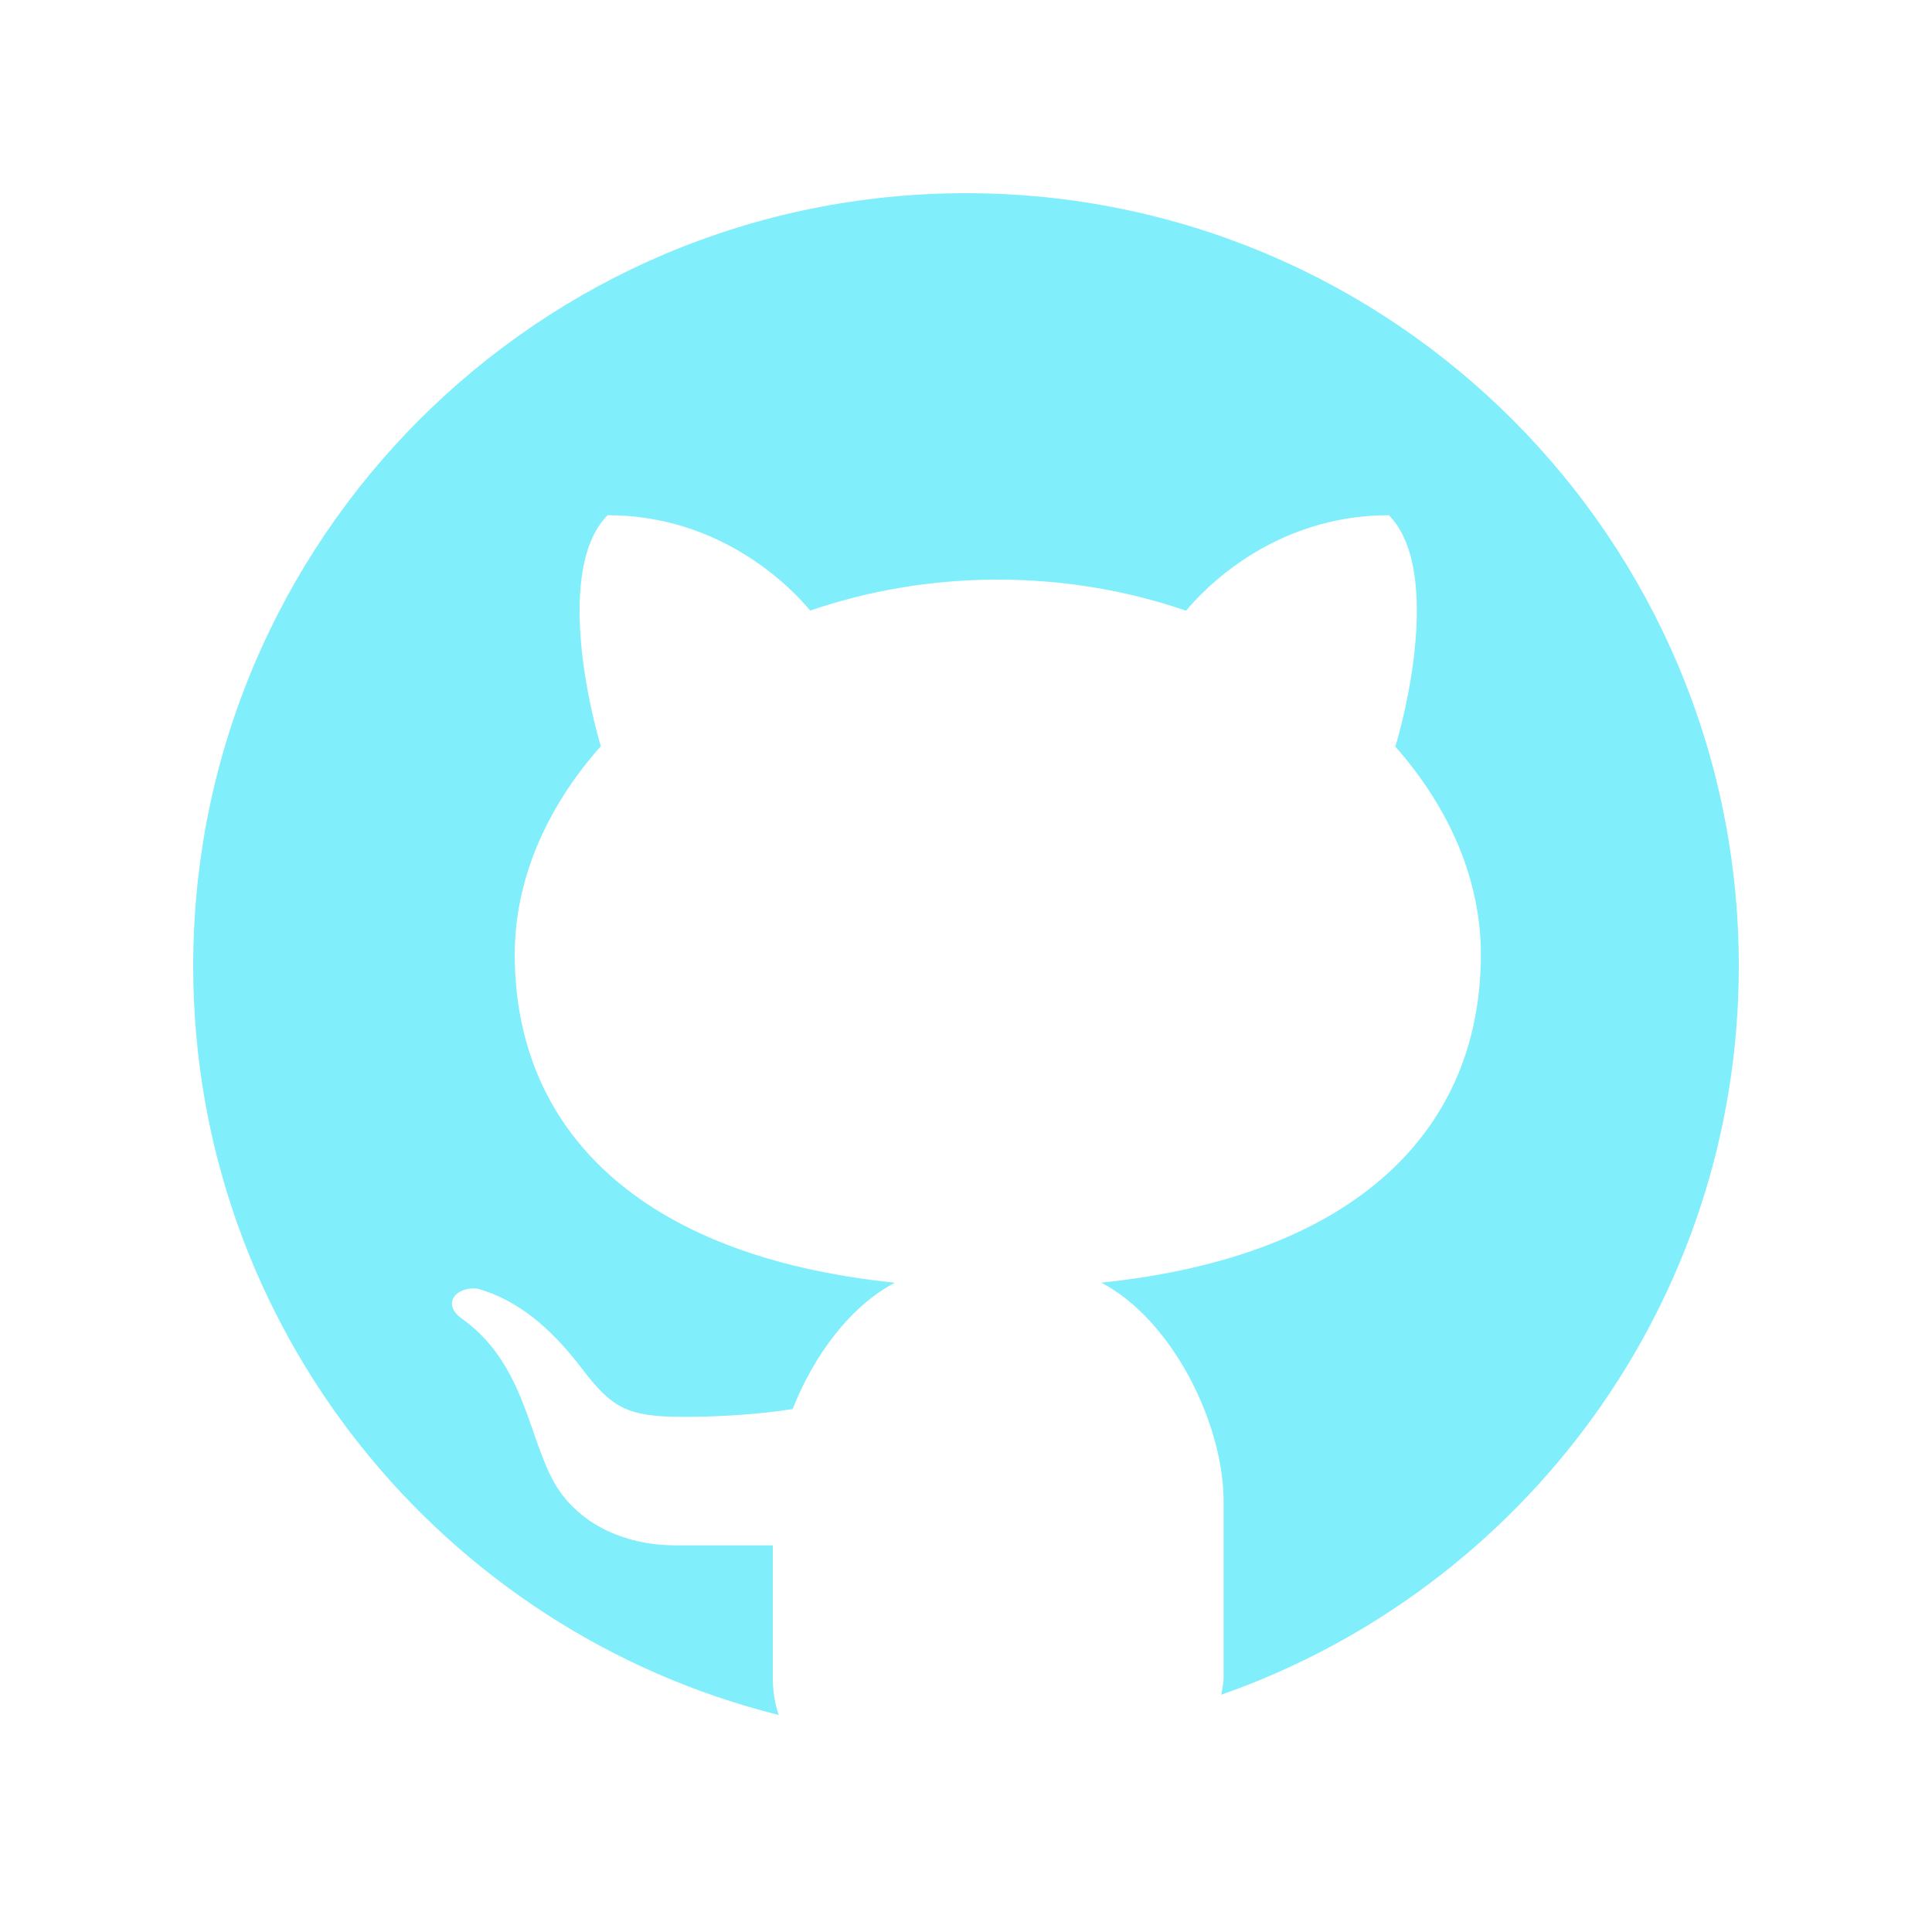
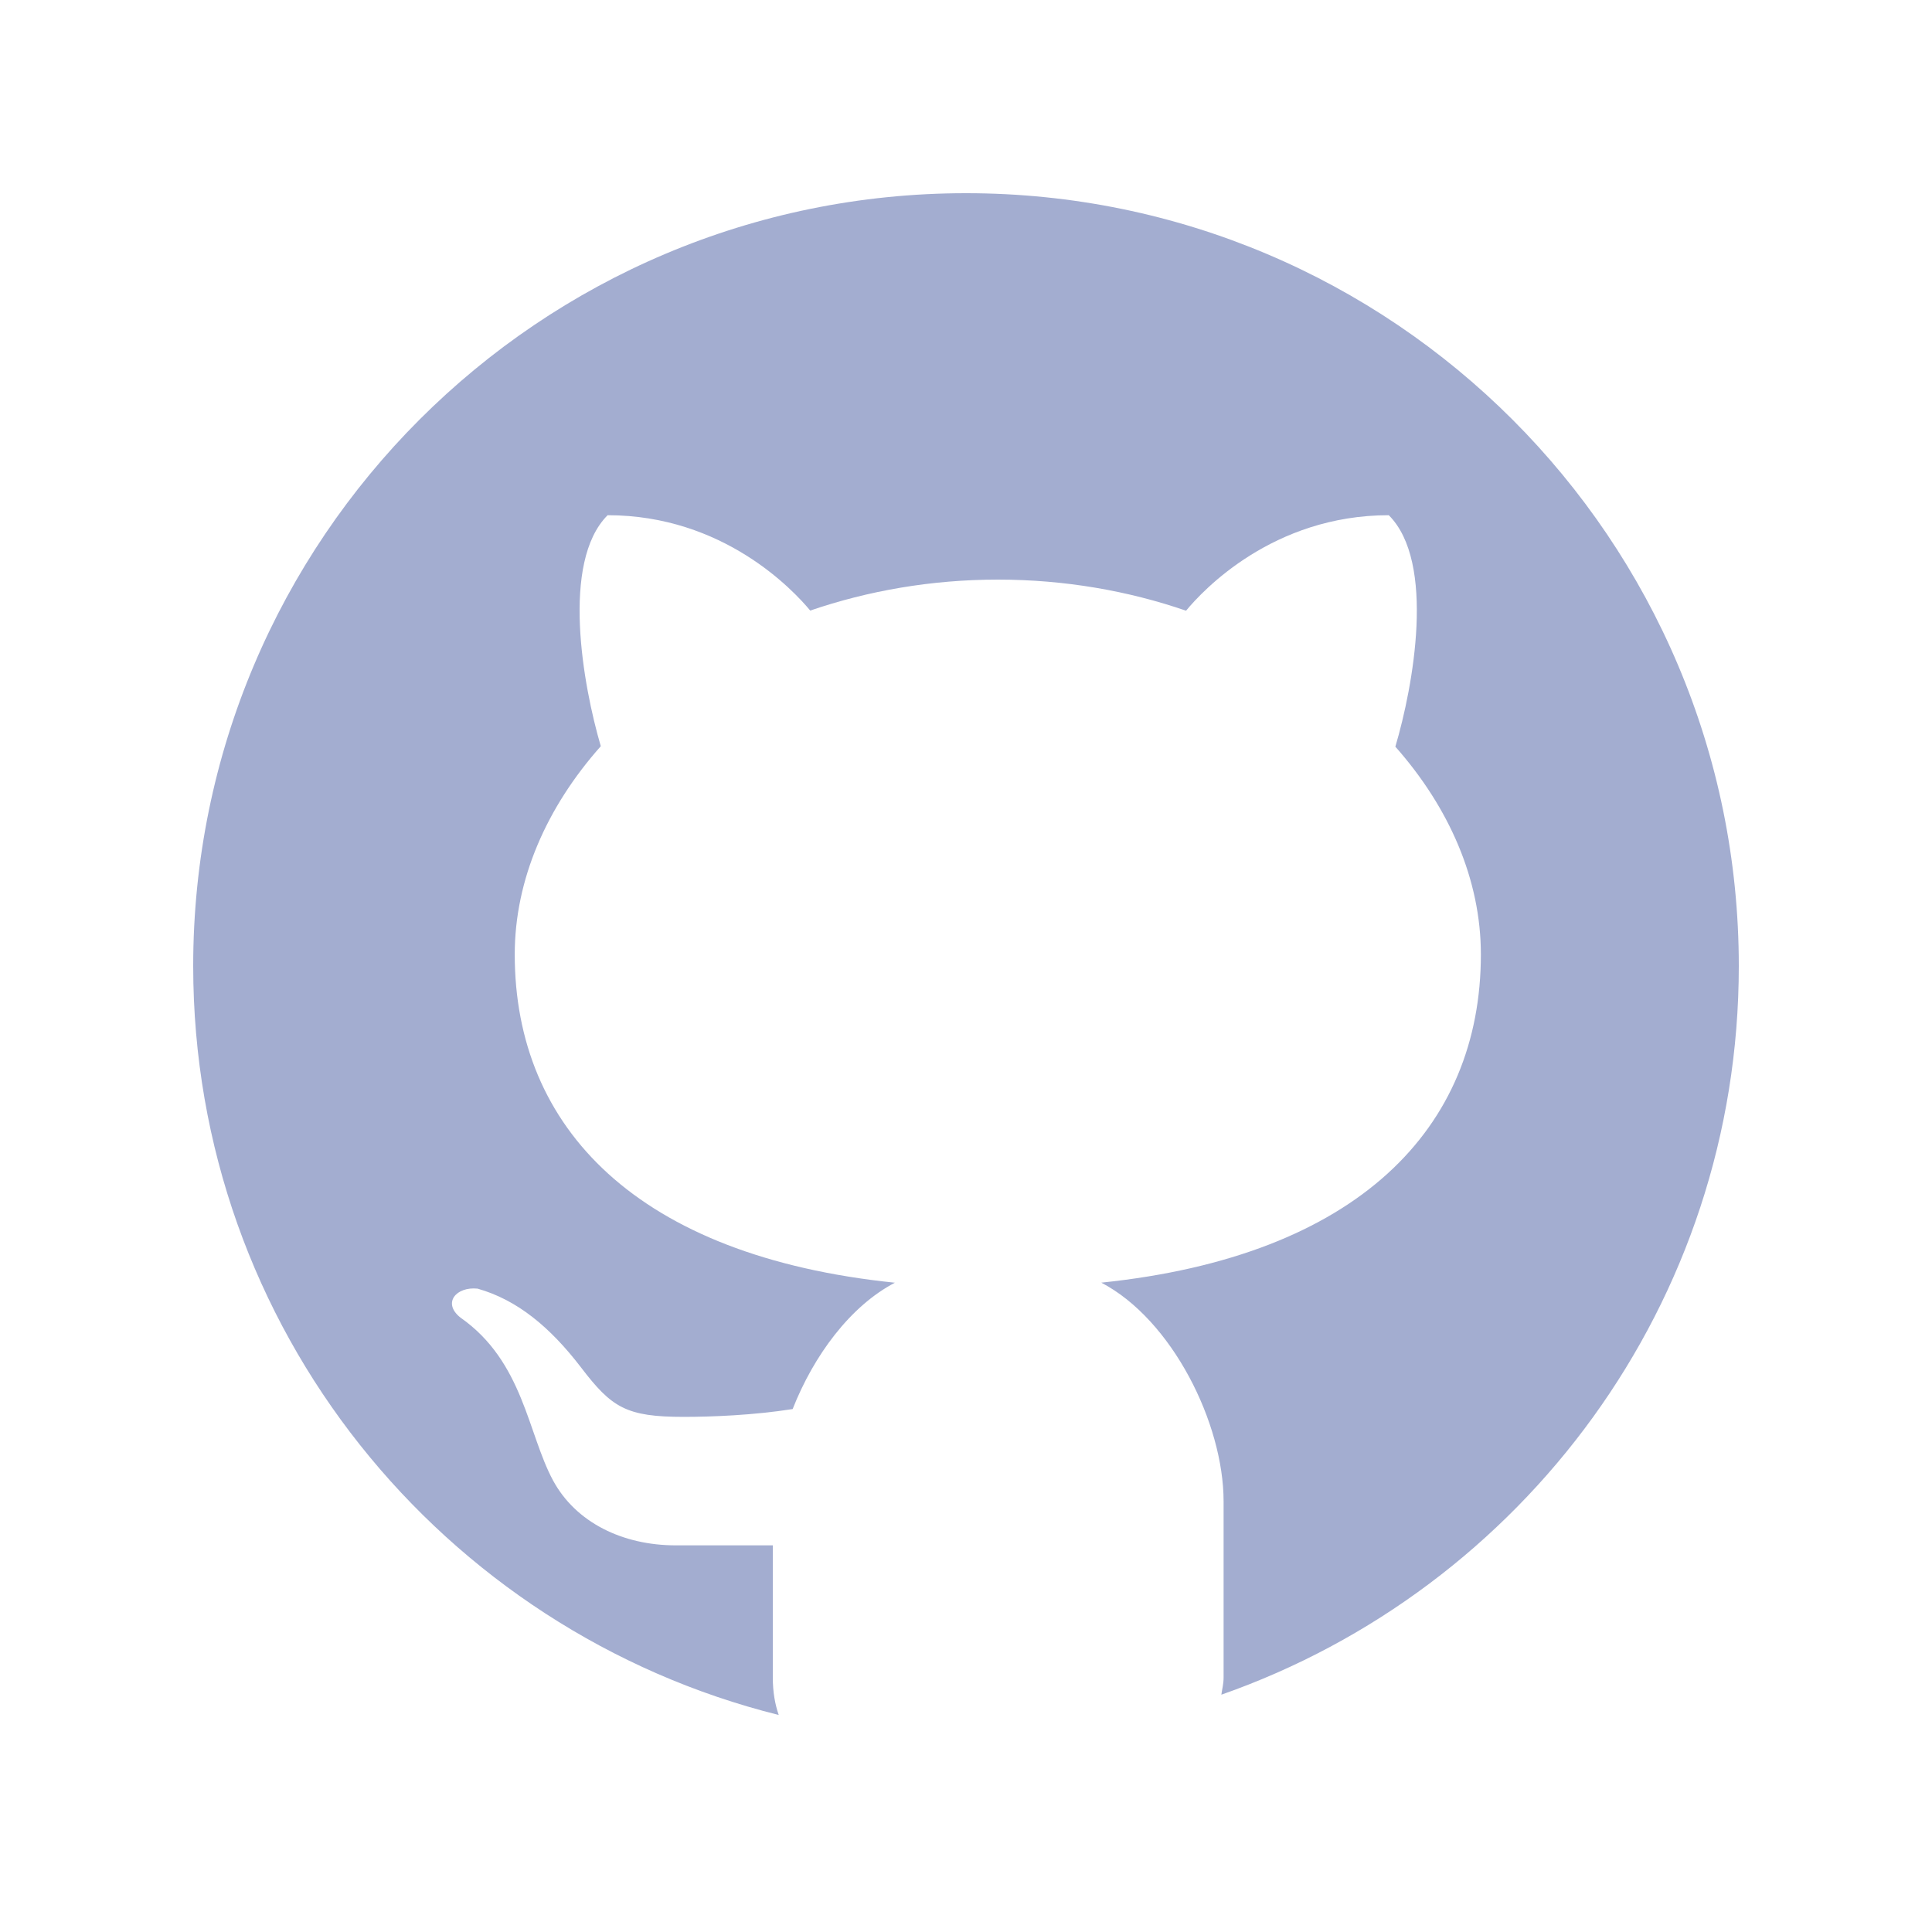
<svg xmlns="http://www.w3.org/2000/svg" width="100" height="100" viewBox="0 0 100 100" fill="none">
-   <path d="M50 10C27.91 10 10 27.91 10 50C10 68.743 22.907 84.427 40.307 88.767C40.12 88.227 40 87.6 40 86.823V79.987C38.377 79.987 35.657 79.987 34.973 79.987C32.237 79.987 29.803 78.81 28.623 76.623C27.313 74.193 27.087 70.477 23.84 68.203C22.877 67.447 23.61 66.583 24.72 66.7C26.77 67.28 28.47 68.687 30.07 70.773C31.663 72.863 32.413 73.337 35.39 73.337C36.833 73.337 38.993 73.253 41.027 72.933C42.12 70.157 44.01 67.6 46.32 66.393C33 65.023 26.643 58.397 26.643 49.4C26.643 45.527 28.293 41.78 31.097 38.623C30.177 35.49 29.02 29.1 31.45 26.667C37.443 26.667 41.067 30.553 41.937 31.603C44.923 30.58 48.203 30 51.65 30C55.103 30 58.397 30.58 61.39 31.61C62.25 30.567 65.877 26.667 71.883 26.667C74.323 29.103 73.153 35.52 72.223 38.647C75.01 41.797 76.65 45.533 76.65 49.4C76.65 58.39 70.303 65.013 57.003 66.39C60.663 68.3 63.333 73.667 63.333 77.71V86.823C63.333 87.17 63.257 87.42 63.217 87.717C78.803 82.253 90 67.453 90 50C90 27.91 72.09 10 50 10Z" fill="#80EEFB" />
+   <path d="M50 10C27.91 10 10 27.91 10 50C10 68.743 22.907 84.427 40.307 88.767C40.12 88.227 40 87.6 40 86.823V79.987C38.377 79.987 35.657 79.987 34.973 79.987C32.237 79.987 29.803 78.81 28.623 76.623C27.313 74.193 27.087 70.477 23.84 68.203C22.877 67.447 23.61 66.583 24.72 66.7C26.77 67.28 28.47 68.687 30.07 70.773C31.663 72.863 32.413 73.337 35.39 73.337C36.833 73.337 38.993 73.253 41.027 72.933C42.12 70.157 44.01 67.6 46.32 66.393C33 65.023 26.643 58.397 26.643 49.4C26.643 45.527 28.293 41.78 31.097 38.623C30.177 35.49 29.02 29.1 31.45 26.667C37.443 26.667 41.067 30.553 41.937 31.603C44.923 30.58 48.203 30 51.65 30C55.103 30 58.397 30.58 61.39 31.61C62.25 30.567 65.877 26.667 71.883 26.667C74.323 29.103 73.153 35.52 72.223 38.647C75.01 41.797 76.65 45.533 76.65 49.4C76.65 58.39 70.303 65.013 57.003 66.39C60.663 68.3 63.333 73.667 63.333 77.71V86.823C63.333 87.17 63.257 87.42 63.217 87.717C78.803 82.253 90 67.453 90 50C90 27.91 72.09 10 50 10Z" fill="#A3ADD0" />
</svg>
